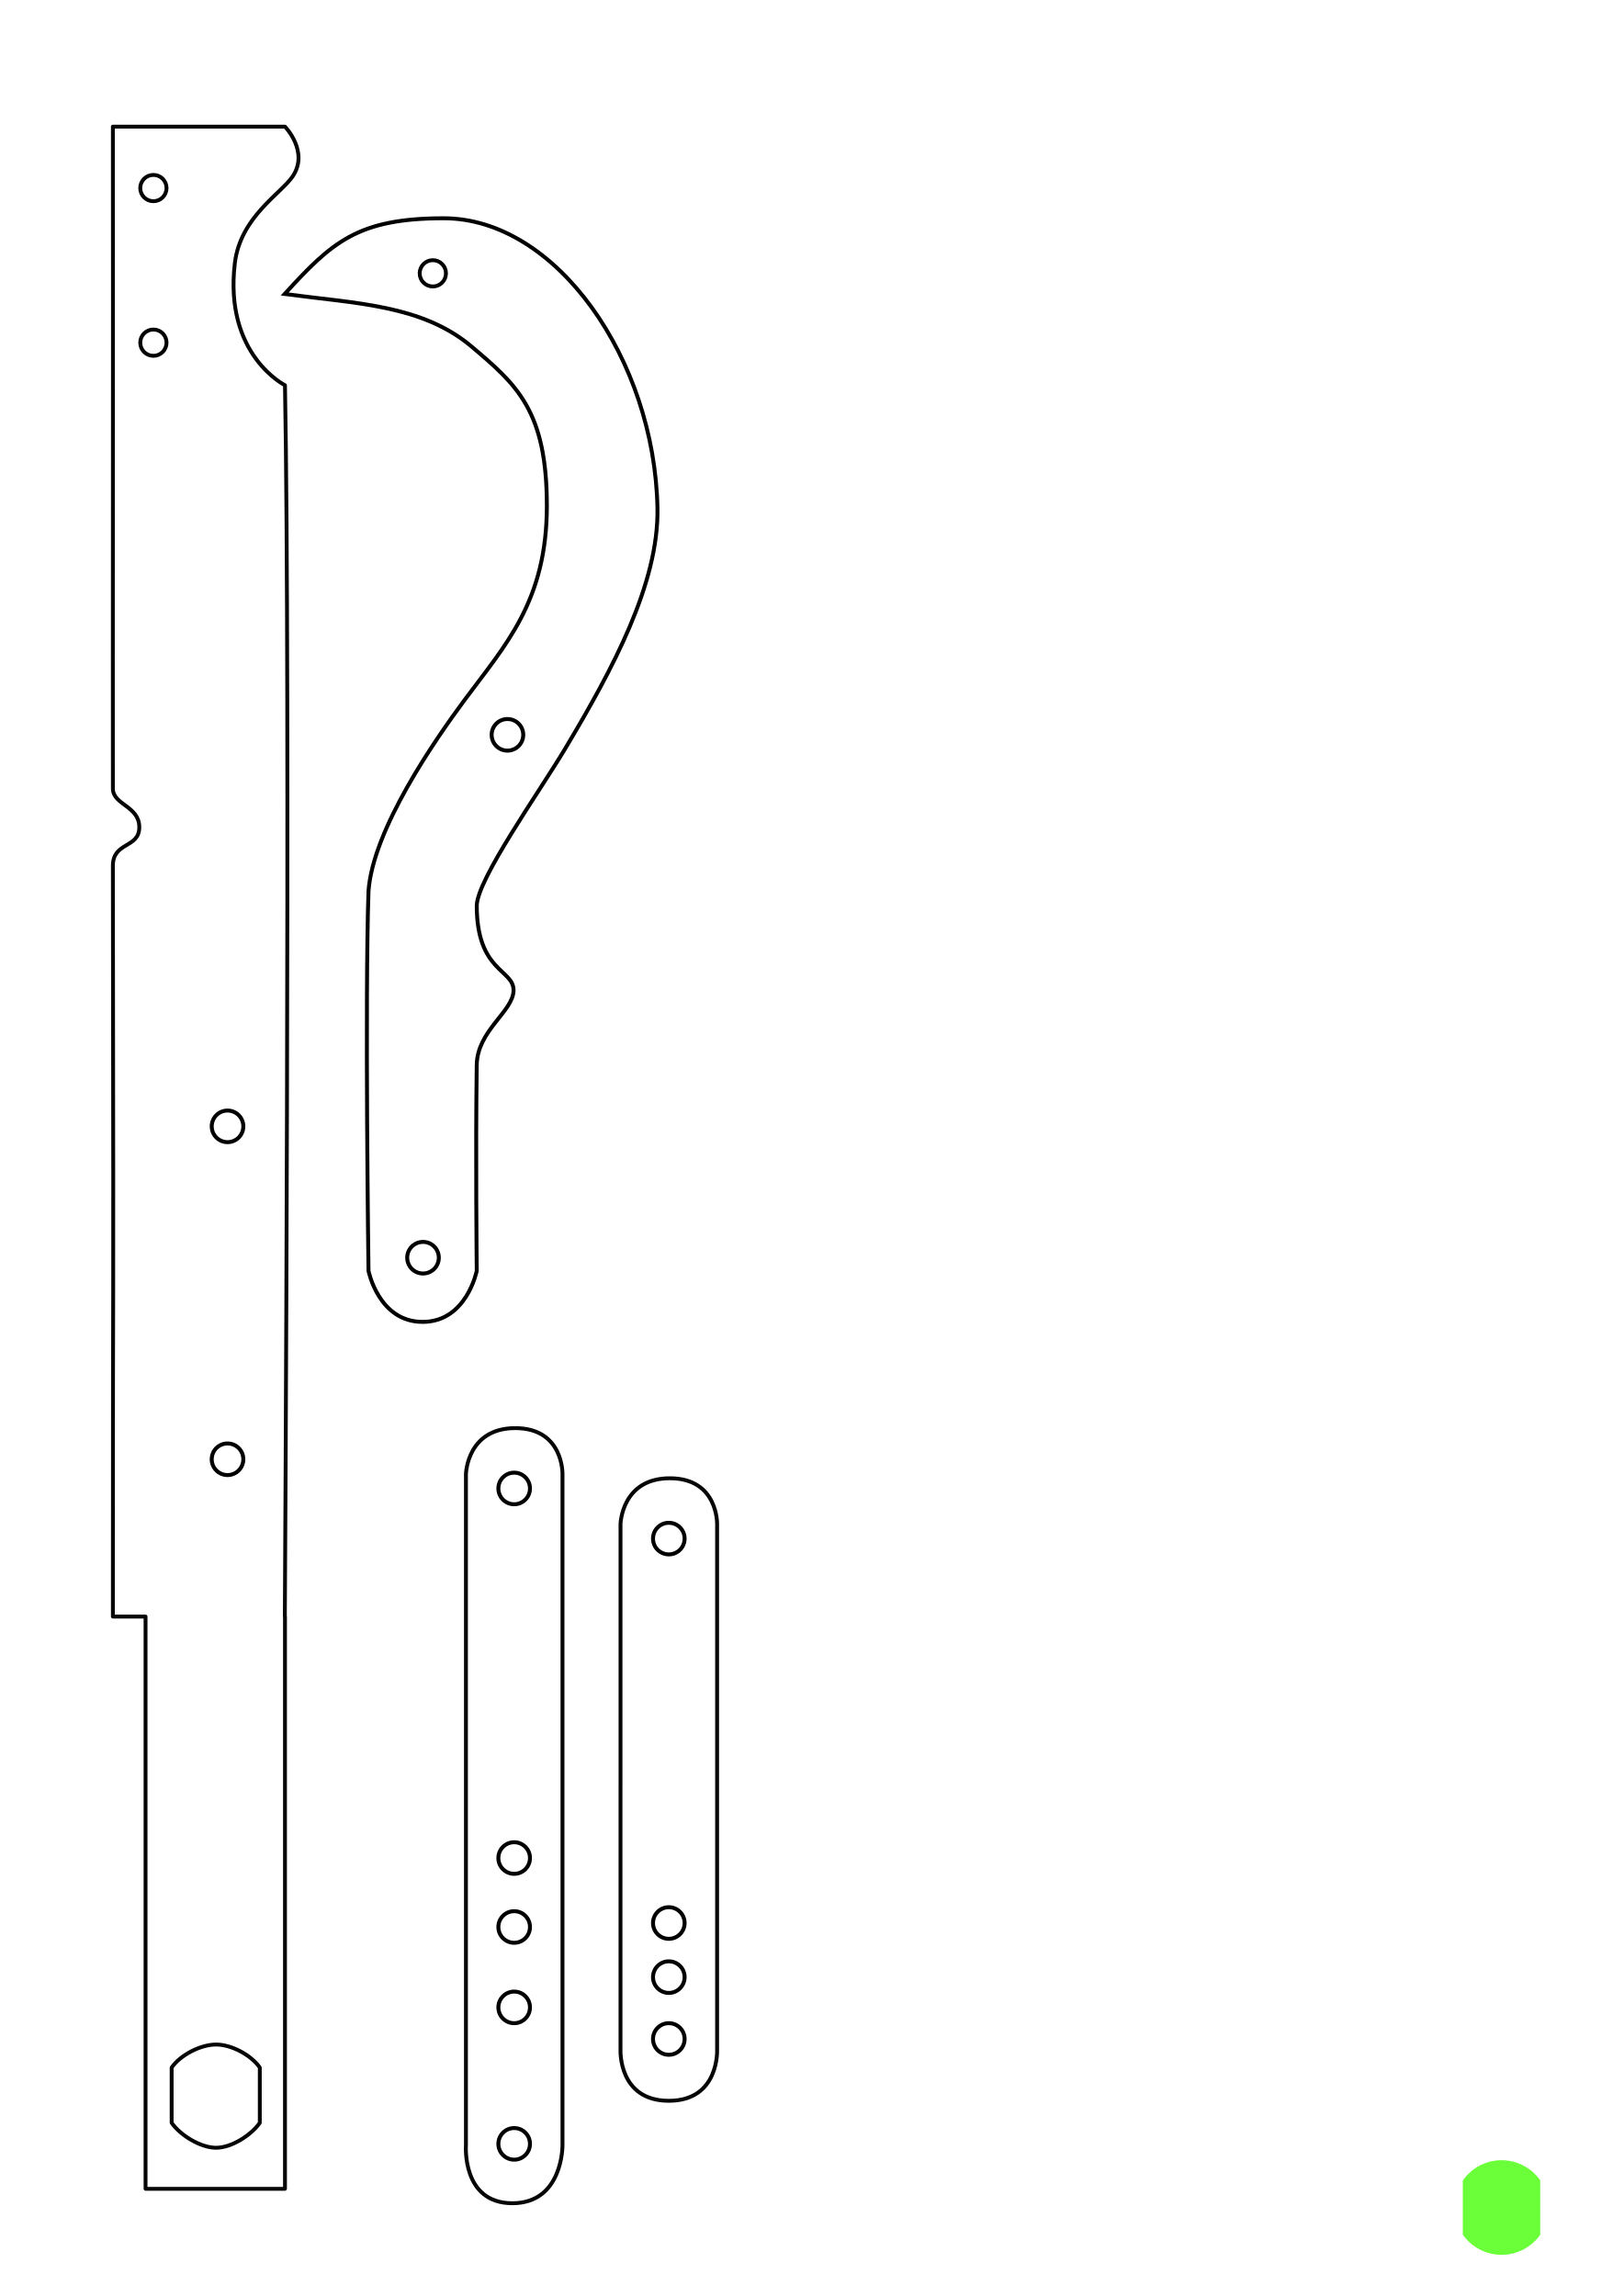
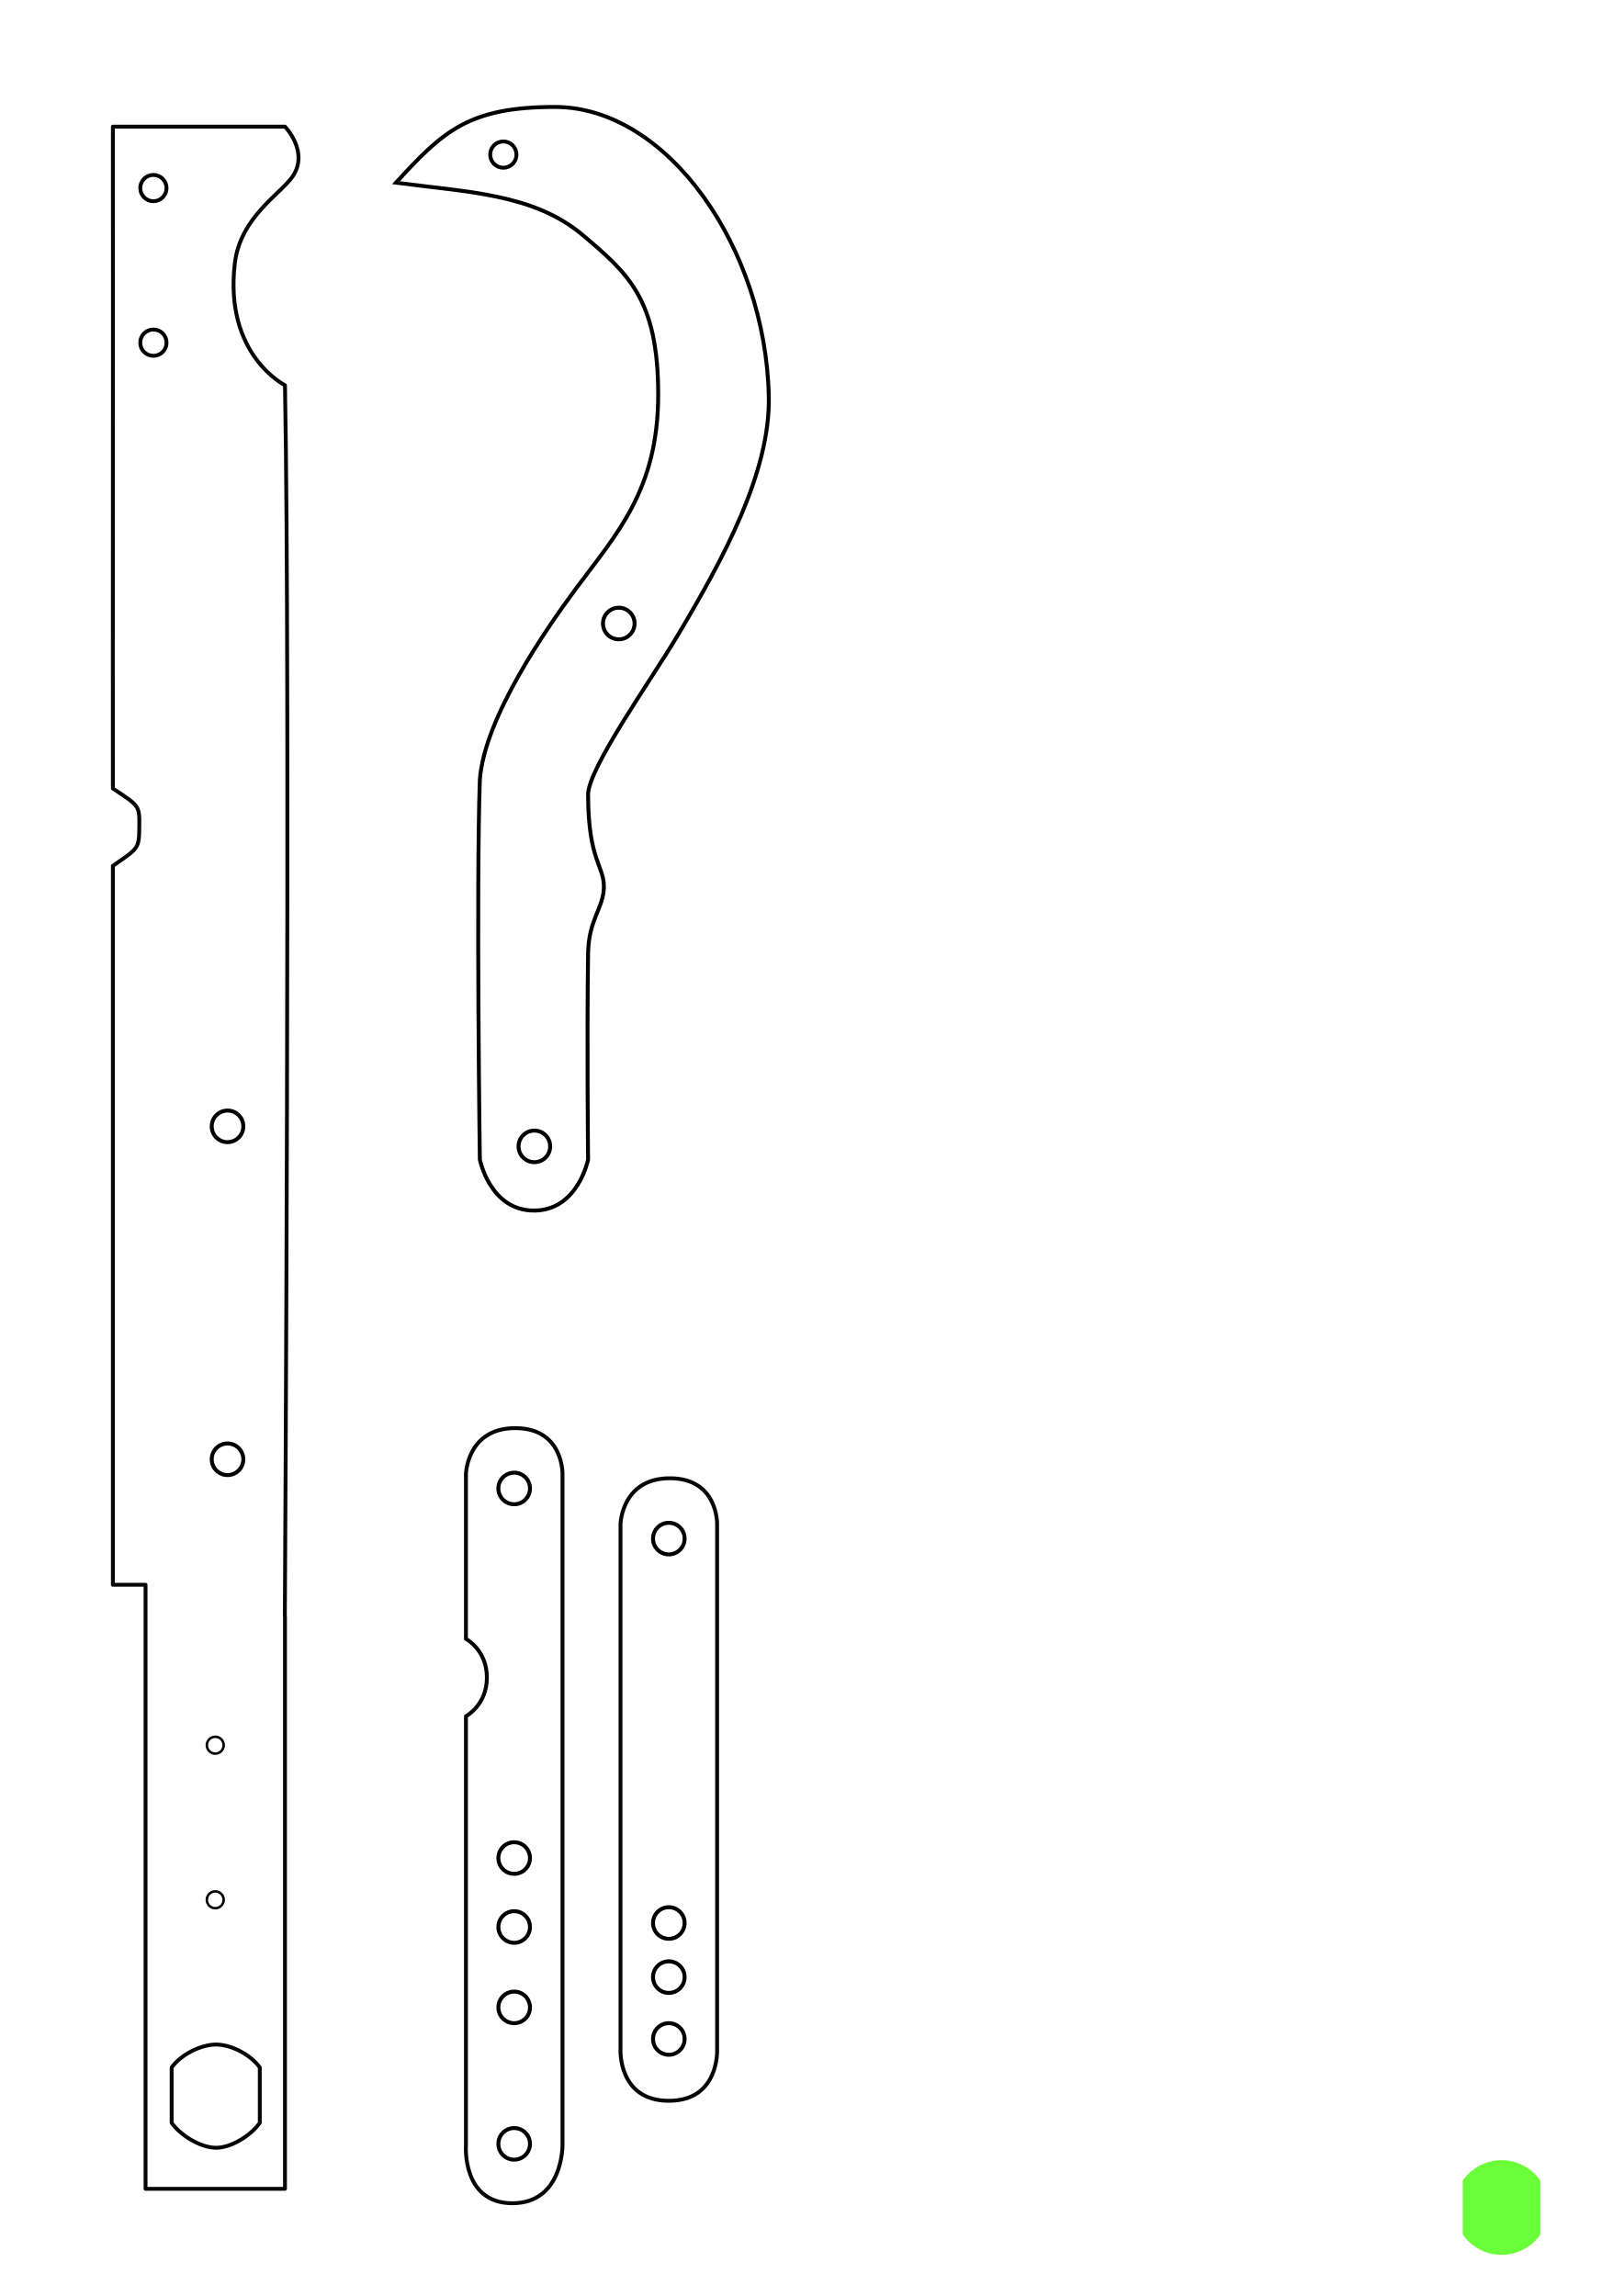
<svg xmlns="http://www.w3.org/2000/svg" width="210mm" height="297mm" viewBox="0 0 210 297" version="1.1" id="svg8">
  <defs id="defs2">
    <marker id="Arrow2Sstart" orient="auto" refX="0" refY="0" style="overflow:visible">
      <path d="M 8.72,4.03 -2.21,0.02 8.72,-4 c -1.75,2.37 -1.74,5.62 0,8.03 z" id="Arrow2SstartPath" style="fill:#000000;fill-opacity:1;stroke:none" transform="matrix(0.3,0,0,0.3,-0.69,0)" />
    </marker>
    <marker id="Arrow2Send" orient="auto" refX="0" refY="0" style="overflow:visible">
      <path d="M 8.72,4.03 -2.21,0.02 8.72,-4 c -1.75,2.37 -1.74,5.62 0,8.03 z" id="Arrow2SendPath" style="fill:#000000;fill-opacity:1;stroke:none" transform="matrix(-0.3,0,0,-0.3,0.69,0)" />
    </marker>
  </defs>
  <g id="layer1">
    <path style="opacity:0.974;fill:#66ff33;fill-opacity:1;fill-rule:evenodd;stroke:#fc9813;stroke-width:0;stroke-linejoin:round;stroke-miterlimit:4;stroke-dasharray:none;stroke-opacity:1" d="m 194.203,279.434 a 6.121,6.121 0 0 0 -5.014,2.624 v 7.002 a 6.121,6.121 0 0 0 5.014,2.615 6.121,6.121 0 0 0 5.001,-2.598 v -7.038 a 6.121,6.121 0 0 0 -5.001,-2.605 z" id="path16-5" />
-     <path style="color:#000000;font-style:normal;font-variant:normal;font-weight:normal;font-stretch:normal;font-size:medium;line-height:normal;font-family:sans-serif;font-variant-ligatures:normal;font-variant-position:normal;font-variant-caps:normal;font-variant-numeric:normal;font-variant-alternates:normal;font-feature-settings:normal;text-indent:0;text-align:start;text-decoration:none;text-decoration-line:none;text-decoration-style:solid;text-decoration-color:#000000;letter-spacing:normal;word-spacing:normal;text-transform:none;writing-mode:lr-tb;direction:ltr;text-orientation:mixed;dominant-baseline:auto;baseline-shift:baseline;text-anchor:start;white-space:normal;shape-padding:0;clip-rule:nonzero;display:inline;overflow:visible;visibility:visible;opacity:0.974;isolation:auto;mix-blend-mode:normal;color-interpolation:sRGB;color-interpolation-filters:linearRGB;solid-color:#000000;solid-opacity:1;vector-effect:none;fill:none;fill-opacity:1;fill-rule:evenodd;stroke:#000000;stroke-width:0.5;stroke-linecap:butt;stroke-linejoin:round;stroke-miterlimit:4;stroke-dasharray:none;stroke-dashoffset:0;stroke-opacity:1;color-rendering:auto;image-rendering:auto;shape-rendering:auto;text-rendering:auto;enable-background:accumulate" d="m 14.6,16.381 c 0.033,29.534 -0.024,67.304 0,85.619 0.003,2.133 3.411,2.239 3.415,5 0.004,2.761 -3.419,1.858 -3.415,5 0.109,80.002 0,34.021 0,97.111 h 4.224 c -3e-6,1.8e-4 -3e-6,2.7e-4 0,5.3e-4 v 74 c -2.7e-5,0 -2.7e-5,0 0,0.003 -4.5e-5,0 -4.5e-5,0.003 0,0.003 7.94e-4,5e-5 0.001,5e-5 0.002,0 -4.5e-5,0 -4.5e-5,0.003 0,0.003 -4.5e-5,0 -4.5e-5,0.003 0,0.003 5.29e-4,0 0.001,0.003 0.002,0.003 5.29e-4,0 0.001,0.003 0.002,0.003 5.29e-4,0 0.001,0.003 0.002,0.003 7.94e-4,5e-5 0.001,5e-5 0.002,0 -4.5e-5,0 -4.5e-5,0.003 0,0.003 7.94e-4,5e-5 0.001,5e-5 0.002,0 7.94e-4,5e-5 0.001,5e-5 0.002,0 7.94e-4,5e-5 0.001,5e-5 0.002,0 h 18 c 7.94e-4,5e-5 0.001,5e-5 0.002,0 7.94e-4,5e-5 0.001,5e-5 0.002,0 5.29e-4,3e-5 0.001,3e-5 0.002,0 7.93e-4,5e-5 0.001,5e-5 0.002,0 4.5e-5,0 4.5e-5,-0.003 0,-0.003 7.94e-4,5e-5 0.001,5e-5 0.002,0 7.94e-4,0 0.001,-0.003 0.002,-0.003 7.93e-4,0 0.001,0 0.002,-0.003 4.5e-5,0 4.5e-5,-0.003 0,-0.003 7.94e-4,5e-5 0.001,5e-5 0.002,0 4.5e-5,0 4.5e-5,-0.003 0,-0.003 4.5e-5,0 4.5e-5,-0.003 0,-0.003 4.5e-5,0 4.5e-5,-0.003 0,-0.003 7.94e-4,5e-5 0.001,5e-5 0.002,0 2.6e-5,0 2.6e-5,0 0,-0.003 v -74 c 4.5e-5,-7.9e-4 4.5e-5,-0.001 0,-0.002 -5.3e-4,-8e-4 -0.001,-0.001 -0.002,-0.002 4.5e-5,-7.9e-4 4.5e-5,-0.001 0,-0.002 4.5e-5,-7.9e-4 4.5e-5,-0.001 0,-0.002 -5.29e-4,-5.3e-4 -0.001,-0.001 -0.002,-0.002 -5.29e-4,-8e-4 -0.001,-0.001 -0.002,-0.002 -7.94e-4,-4e-5 -0.001,-4e-5 -0.002,0 4.5e-5,-7.9e-4 4.5e-5,-10e-4 0,-0.002 -7.94e-4,-5e-5 -0.001,-5e-5 -0.002,0 -5.29e-4,-8e-4 -0.001,-0.001 -0.002,-0.002 -5.3e-4,-3e-5 -0.001,-3e-5 -0.002,0 -7.94e-4,-5e-5 -0.001,-5e-5 -0.002,0 -5.29e-4,-3e-5 -0.002,0 -0.002,0 0,0 0.729,-121.667 0.017,-159.264 0,0 -7.9,-3.922 -6.485,-15.783 0.713,-5.973 5.948,-8.981 7.468,-11.215 2.184,-3.21 -0.983,-6.452 -0.983,-6.452 -8.428,-1e-6 -13.83,-1.3e-5 -22.258,-2.1e-5 z M 27.95,264.47 c 1.985,2e-5 4.509,1.352 5.65,2.975 V 274.6 c -1.143,1.621 -3.667,3.223 -5.65,3.224 -1.991,6.4e-4 -4.608,-1.593 -5.75,-3.224 v -7.155 c 1.14,-1.634 3.757,-2.975 5.75,-2.975 z" id="rect10" />
+     <path style="color:#000000;font-style:normal;font-variant:normal;font-weight:normal;font-stretch:normal;font-size:medium;line-height:normal;font-family:sans-serif;font-variant-ligatures:normal;font-variant-position:normal;font-variant-caps:normal;font-variant-numeric:normal;font-variant-alternates:normal;font-feature-settings:normal;text-indent:0;text-align:start;text-decoration:none;text-decoration-line:none;text-decoration-style:solid;text-decoration-color:#000000;letter-spacing:normal;word-spacing:normal;text-transform:none;writing-mode:lr-tb;direction:ltr;text-orientation:mixed;dominant-baseline:auto;baseline-shift:baseline;text-anchor:start;white-space:normal;shape-padding:0;clip-rule:nonzero;display:inline;overflow:visible;visibility:visible;opacity:0.974;isolation:auto;mix-blend-mode:normal;color-interpolation:sRGB;color-interpolation-filters:linearRGB;solid-color:#000000;solid-opacity:1;vector-effect:none;fill:none;fill-opacity:1;fill-rule:evenodd;stroke:#000000;stroke-width:0.5;stroke-linecap:butt;stroke-linejoin:round;stroke-miterlimit:4;stroke-dasharray:none;stroke-dashoffset:0;stroke-opacity:1;color-rendering:auto;image-rendering:auto;shape-rendering:auto;text-rendering:auto;enable-background:accumulate" d="m 14.6,16.381 c 0.033,29.534 -0.024,67.304 0,85.619 3.482,2.303 3.443,2.195 3.415,5 -0.028,2.805 -0.11,2.707 -3.415,5 v 93 h 4.224 v 78.112 c -2.7e-5,0 -2.7e-5,0 0,0.003 -4.5e-5,0 -4.5e-5,0.003 0,0.003 7.94e-4,5e-5 0.001,5e-5 0.002,0 -4.5e-5,0 -4.5e-5,0.003 0,0.003 -4.5e-5,0 -4.5e-5,0.003 0,0.003 5.29e-4,0 0.001,0.003 0.002,0.003 5.29e-4,0 0.001,0.003 0.002,0.003 5.29e-4,0 0.001,0.003 0.002,0.003 7.94e-4,5e-5 0.001,5e-5 0.002,0 -4.5e-5,0 -4.5e-5,0.003 0,0.003 7.94e-4,5e-5 0.001,5e-5 0.002,0 7.94e-4,5e-5 0.001,5e-5 0.002,0 7.94e-4,5e-5 0.001,5e-5 0.002,0 h 18 c 7.94e-4,5e-5 0.001,5e-5 0.002,0 7.94e-4,5e-5 0.001,5e-5 0.002,0 5.29e-4,3e-5 0.001,3e-5 0.002,0 7.93e-4,5e-5 0.001,5e-5 0.002,0 4.5e-5,0 4.5e-5,-0.003 0,-0.003 7.94e-4,5e-5 0.001,5e-5 0.002,0 7.94e-4,0 0.001,-0.003 0.002,-0.003 7.93e-4,0 0.001,0 0.002,-0.003 4.5e-5,0 4.5e-5,-0.003 0,-0.003 7.94e-4,5e-5 0.001,5e-5 0.002,0 4.5e-5,0 4.5e-5,-0.003 0,-0.003 4.5e-5,0 4.5e-5,-0.003 0,-0.003 4.5e-5,0 4.5e-5,-0.003 0,-0.003 7.94e-4,5e-5 0.001,5e-5 0.002,0 2.6e-5,0 2.6e-5,0 0,-0.003 v -74 c 4.5e-5,-7.9e-4 4.5e-5,-0.001 0,-0.002 -5.3e-4,-8e-4 -0.001,-0.001 -0.002,-0.002 4.5e-5,-7.9e-4 4.5e-5,-0.001 0,-0.002 4.5e-5,-7.9e-4 4.5e-5,-0.001 0,-0.002 -5.29e-4,-5.3e-4 -0.001,-0.001 -0.002,-0.002 -5.29e-4,-8e-4 -0.001,-0.001 -0.002,-0.002 -7.94e-4,-4e-5 -0.001,-4e-5 -0.002,0 4.5e-5,-7.9e-4 4.5e-5,-10e-4 0,-0.002 -7.94e-4,-5e-5 -0.001,-5e-5 -0.002,0 -5.29e-4,-8e-4 -0.001,-0.001 -0.002,-0.002 -5.3e-4,-3e-5 -0.001,-3e-5 -0.002,0 -7.94e-4,-5e-5 -0.001,-5e-5 -0.002,0 -5.29e-4,-3e-5 -0.002,0 -0.002,0 0,0 0.729,-121.667 0.017,-159.264 0,0 -7.9,-3.922 -6.485,-15.783 0.713,-5.973 5.948,-8.981 7.468,-11.215 2.184,-3.21 -0.983,-6.452 -0.983,-6.452 -8.428,-1e-6 -13.83,-1.3e-5 -22.258,-2.1e-5 z M 27.95,264.47 c 1.985,2e-5 4.509,1.352 5.65,2.975 V 274.6 c -1.143,1.621 -3.667,3.223 -5.65,3.224 -1.991,6.4e-4 -4.608,-1.593 -5.75,-3.224 v -7.155 c 1.14,-1.634 3.757,-2.975 5.75,-2.975 z" id="rect10" />
    <circle style="opacity:1;fill:none;fill-opacity:1;fill-rule:evenodd;stroke:#000000;stroke-width:0.511;stroke-linejoin:round;stroke-miterlimit:4;stroke-dasharray:none;stroke-opacity:1" id="path898-62-4-0" cx="29.427" cy="188.764" r="2.044" />
    <circle style="opacity:1;fill:none;fill-opacity:1;fill-rule:evenodd;stroke:#000000;stroke-width:0.511;stroke-linejoin:round;stroke-miterlimit:4;stroke-dasharray:none;stroke-opacity:1" id="path898-62-4-6" cx="29.427" cy="145.7" r="2.044" />
    <circle style="opacity:1;fill:none;fill-opacity:1;fill-rule:evenodd;stroke:#000000;stroke-width:0.5;stroke-linejoin:round;stroke-miterlimit:4;stroke-dasharray:none;stroke-opacity:1" id="path1035" cx="19.839" cy="24.327" r="1.7" />
    <circle style="opacity:1;fill:none;fill-opacity:1;fill-rule:evenodd;stroke:#000000;stroke-width:0.5;stroke-linejoin:round;stroke-miterlimit:4;stroke-dasharray:none;stroke-opacity:1" id="path1035-9-9" cx="19.839" cy="44.327" r="1.7" />
-     <path d="m 54.66,170.994 c -5.695,0 -7,-6.606 -7,-6.606 0,0 -0.476,-35.148 -3.4e-4,-49.119 0.572,-8.021 8.634,-19.601 12.448,-24.75 5.242,-7.077 10.62,-12.753 10.62,-25.089 0,-12.336 -3.928,-15.688 -9.724,-20.59 -6.395,-5.409 -14.942,-5.571 -24.188,-6.811 6.097,-6.669 9.407,-9.795 20.563,-9.795 14.583,1e-6 27.282,18.296 27.653,37.482 0.189,9.784 -5.843,20.919 -11.897,31.063 -3.392,5.684 -11.485,17.04 -11.475,20.415 0.024,8.539 4.787,8.178 4.759,10.915 -0.028,2.737 -4.694,5.175 -4.759,9.648 -0.164,11.27 2.9e-4,26.63 2.9e-4,26.63 0,0 -1.305,6.606 -7,6.606 z" style="fill:none;stroke:#000000;stroke-width:0.507;stroke-miterlimit:4;stroke-dasharray:none;stroke-opacity:1" id="path117" />
-     <circle style="opacity:1;fill:none;fill-opacity:1;fill-rule:evenodd;stroke:#000000;stroke-width:0.511;stroke-linejoin:round;stroke-miterlimit:4;stroke-dasharray:none;stroke-opacity:1" id="path898-5" cx="54.71" cy="162.691" r="2.044" />
-     <circle style="opacity:1;fill:none;fill-opacity:1;fill-rule:evenodd;stroke:#000000;stroke-width:0.511;stroke-linejoin:round;stroke-miterlimit:4;stroke-dasharray:none;stroke-opacity:1" id="path898-62-4" cx="65.63" cy="95.054" r="2.044" />
-     <circle style="opacity:1;fill:none;fill-opacity:1;fill-rule:evenodd;stroke:#000000;stroke-width:0.5;stroke-linejoin:round;stroke-miterlimit:4;stroke-dasharray:none;stroke-opacity:1" id="path1035-9-9-0" cx="55.979" cy="35.356" r="1.7" />
-     <path style="opacity:0.974;fill:none;fill-opacity:1;fill-rule:evenodd;stroke:#000000;stroke-width:0.502;stroke-linejoin:round;stroke-miterlimit:4;stroke-dasharray:none;stroke-opacity:1" d="m 60.263,190.671 c 0,0 0.136,-5.935 6.379,-5.935 6.243,0 6.107,5.935 6.107,5.935 V 277.5 c 0,0 0.075,7.5 -6.485,7.5 -6.56,0 -6.002,-7.5 -6.002,-7.5 z" id="rect120-9" />
+     <path d="m 69.06,156.594 c -5.695,0 -7,-6.606 -7,-6.606 0,0 -0.476,-35.148 -3.4e-4,-49.119 0.572,-8.021 8.634,-19.601 12.448,-24.75 5.242,-7.077 10.62,-12.753 10.62,-25.089 0,-12.336 -3.928,-15.688 -9.724,-20.59 -6.395,-5.409 -14.942,-5.571 -24.188,-6.811 6.097,-6.669 9.407,-9.795 20.563,-9.795 14.583,10e-7 27.282,18.296 27.653,37.482 0.189,9.784 -5.843,20.919 -11.897,31.063 -3.392,5.684 -11.485,17.04 -11.475,20.415 0.024,8.539 2.071,9.196 2.044,11.933 -0.028,2.737 -1.979,4.157 -2.044,8.63 -0.164,11.27 2.9e-4,26.63 2.9e-4,26.63 0,0 -1.305,6.606 -7,6.606 z" style="fill:none;stroke:#000000;stroke-width:0.507;stroke-miterlimit:4;stroke-dasharray:none;stroke-opacity:1" id="path117" />
+     <circle style="opacity:1;fill:none;fill-opacity:1;fill-rule:evenodd;stroke:#000000;stroke-width:0.511;stroke-linejoin:round;stroke-miterlimit:4;stroke-dasharray:none;stroke-opacity:1" id="path898-5" cx="69.11" cy="148.291" r="2.044" />
+     <circle style="opacity:1;fill:none;fill-opacity:1;fill-rule:evenodd;stroke:#000000;stroke-width:0.511;stroke-linejoin:round;stroke-miterlimit:4;stroke-dasharray:none;stroke-opacity:1" id="path898-62-4" cx="80.03" cy="80.654" r="2.044" />
+     <circle style="opacity:1;fill:none;fill-opacity:1;fill-rule:evenodd;stroke:#000000;stroke-width:0.5;stroke-linejoin:round;stroke-miterlimit:4;stroke-dasharray:none;stroke-opacity:1" id="path1035-9-9-0" cx="65.099" cy="19.996" r="1.7" />
+     <g id="g862">
+       <path id="rect120-9" d="m 60.263,190.671 c 0,0 0.136,-5.935 6.379,-5.935 6.243,0 6.107,5.935 6.107,5.935 V 277.5 c 0,0 0.075,7.5 -6.485,7.5 -6.56,0 -6.002,-7.5 -6.002,-7.5 V 222 c 0,0 2.71,-1.424 2.71,-5 0,-3.576 -2.71,-5 -2.71,-5 z" style="opacity:0.974;fill:none;fill-opacity:1;fill-rule:evenodd;stroke:#000000;stroke-width:0.502;stroke-linejoin:round;stroke-miterlimit:4;stroke-dasharray:none;stroke-opacity:1" />
+     </g>
    <circle style="opacity:1;fill:none;fill-opacity:1;fill-rule:evenodd;stroke:#000000;stroke-width:0.511;stroke-linejoin:round;stroke-miterlimit:4;stroke-dasharray:none;stroke-opacity:1" id="path898-1" cx="66.5" cy="192.541" r="2.044" />
    <circle style="opacity:1;fill:none;fill-opacity:1;fill-rule:evenodd;stroke:#000000;stroke-width:0.511;stroke-linejoin:round;stroke-miterlimit:4;stroke-dasharray:none;stroke-opacity:1" id="path898-4-2" cx="66.5" cy="240.347" r="2.044" />
    <circle style="opacity:1;fill:none;fill-opacity:1;fill-rule:evenodd;stroke:#000000;stroke-width:0.511;stroke-linejoin:round;stroke-miterlimit:4;stroke-dasharray:none;stroke-opacity:1" id="path898-6-7" cx="66.5" cy="259.667" r="2.044" />
    <circle style="opacity:1;fill:none;fill-opacity:1;fill-rule:evenodd;stroke:#000000;stroke-width:0.511;stroke-linejoin:round;stroke-miterlimit:4;stroke-dasharray:none;stroke-opacity:1" id="path898-2-0" cx="66.5" cy="249.267" r="2.044" />
    <path style="opacity:0.974;fill:none;fill-opacity:1;fill-rule:evenodd;stroke:#000000;stroke-width:0.502;stroke-linejoin:round;stroke-miterlimit:4;stroke-dasharray:none;stroke-opacity:1" d="m 80.253,197.157 c 0,0 0.136,-5.935 6.382,-5.935 6.247,0 6.111,5.935 6.111,5.935 v 67.983 c 0,0 0.317,6.609 -6.247,6.609 -6.563,0 -6.247,-6.609 -6.247,-6.609 z" id="rect120-9-6" />
    <circle style="opacity:1;fill:none;fill-opacity:1;fill-rule:evenodd;stroke:#000000;stroke-width:0.511;stroke-linejoin:round;stroke-miterlimit:4;stroke-dasharray:none;stroke-opacity:1" id="path898-1-7" cx="86.5" cy="199.026" r="2.044" />
    <circle style="opacity:1;fill:none;fill-opacity:1;fill-rule:evenodd;stroke:#000000;stroke-width:0.511;stroke-linejoin:round;stroke-miterlimit:4;stroke-dasharray:none;stroke-opacity:1" id="path898-4-2-5" cx="86.5" cy="248.752" r="2.044" />
    <circle style="opacity:1;fill:none;fill-opacity:1;fill-rule:evenodd;stroke:#000000;stroke-width:0.511;stroke-linejoin:round;stroke-miterlimit:4;stroke-dasharray:none;stroke-opacity:1" id="path898-6-7-3" cx="86.5" cy="263.752" r="2.044" />
    <circle style="opacity:1;fill:none;fill-opacity:1;fill-rule:evenodd;stroke:#000000;stroke-width:0.511;stroke-linejoin:round;stroke-miterlimit:4;stroke-dasharray:none;stroke-opacity:1" id="path898-2-0-5" cx="86.5" cy="255.752" r="2.044" />
    <circle style="opacity:1;fill:none;fill-opacity:1;fill-rule:evenodd;stroke:#000000;stroke-width:0.511;stroke-linejoin:round;stroke-miterlimit:4;stroke-dasharray:none;stroke-opacity:1" id="path898-6-7-6" cx="66.5" cy="277.32" r="2.044" />
+     <ellipse style="opacity:1;fill:none;fill-opacity:1;fill-rule:evenodd;stroke:#000000;stroke-width:0.321;stroke-linejoin:round;stroke-miterlimit:4;stroke-dasharray:none;stroke-opacity:1" id="path1035-9-9-8" cx="27.841" cy="225.75" rx="1.09" ry="1.09" />
+     <ellipse style="opacity:1;fill:none;fill-opacity:1;fill-rule:evenodd;stroke:#000000;stroke-width:0.321;stroke-linejoin:round;stroke-miterlimit:4;stroke-dasharray:none;stroke-opacity:1" id="path1035-9-9-8-7" cx="27.841" cy="245.75" rx="1.09" ry="1.09" />
  </g>
</svg>
